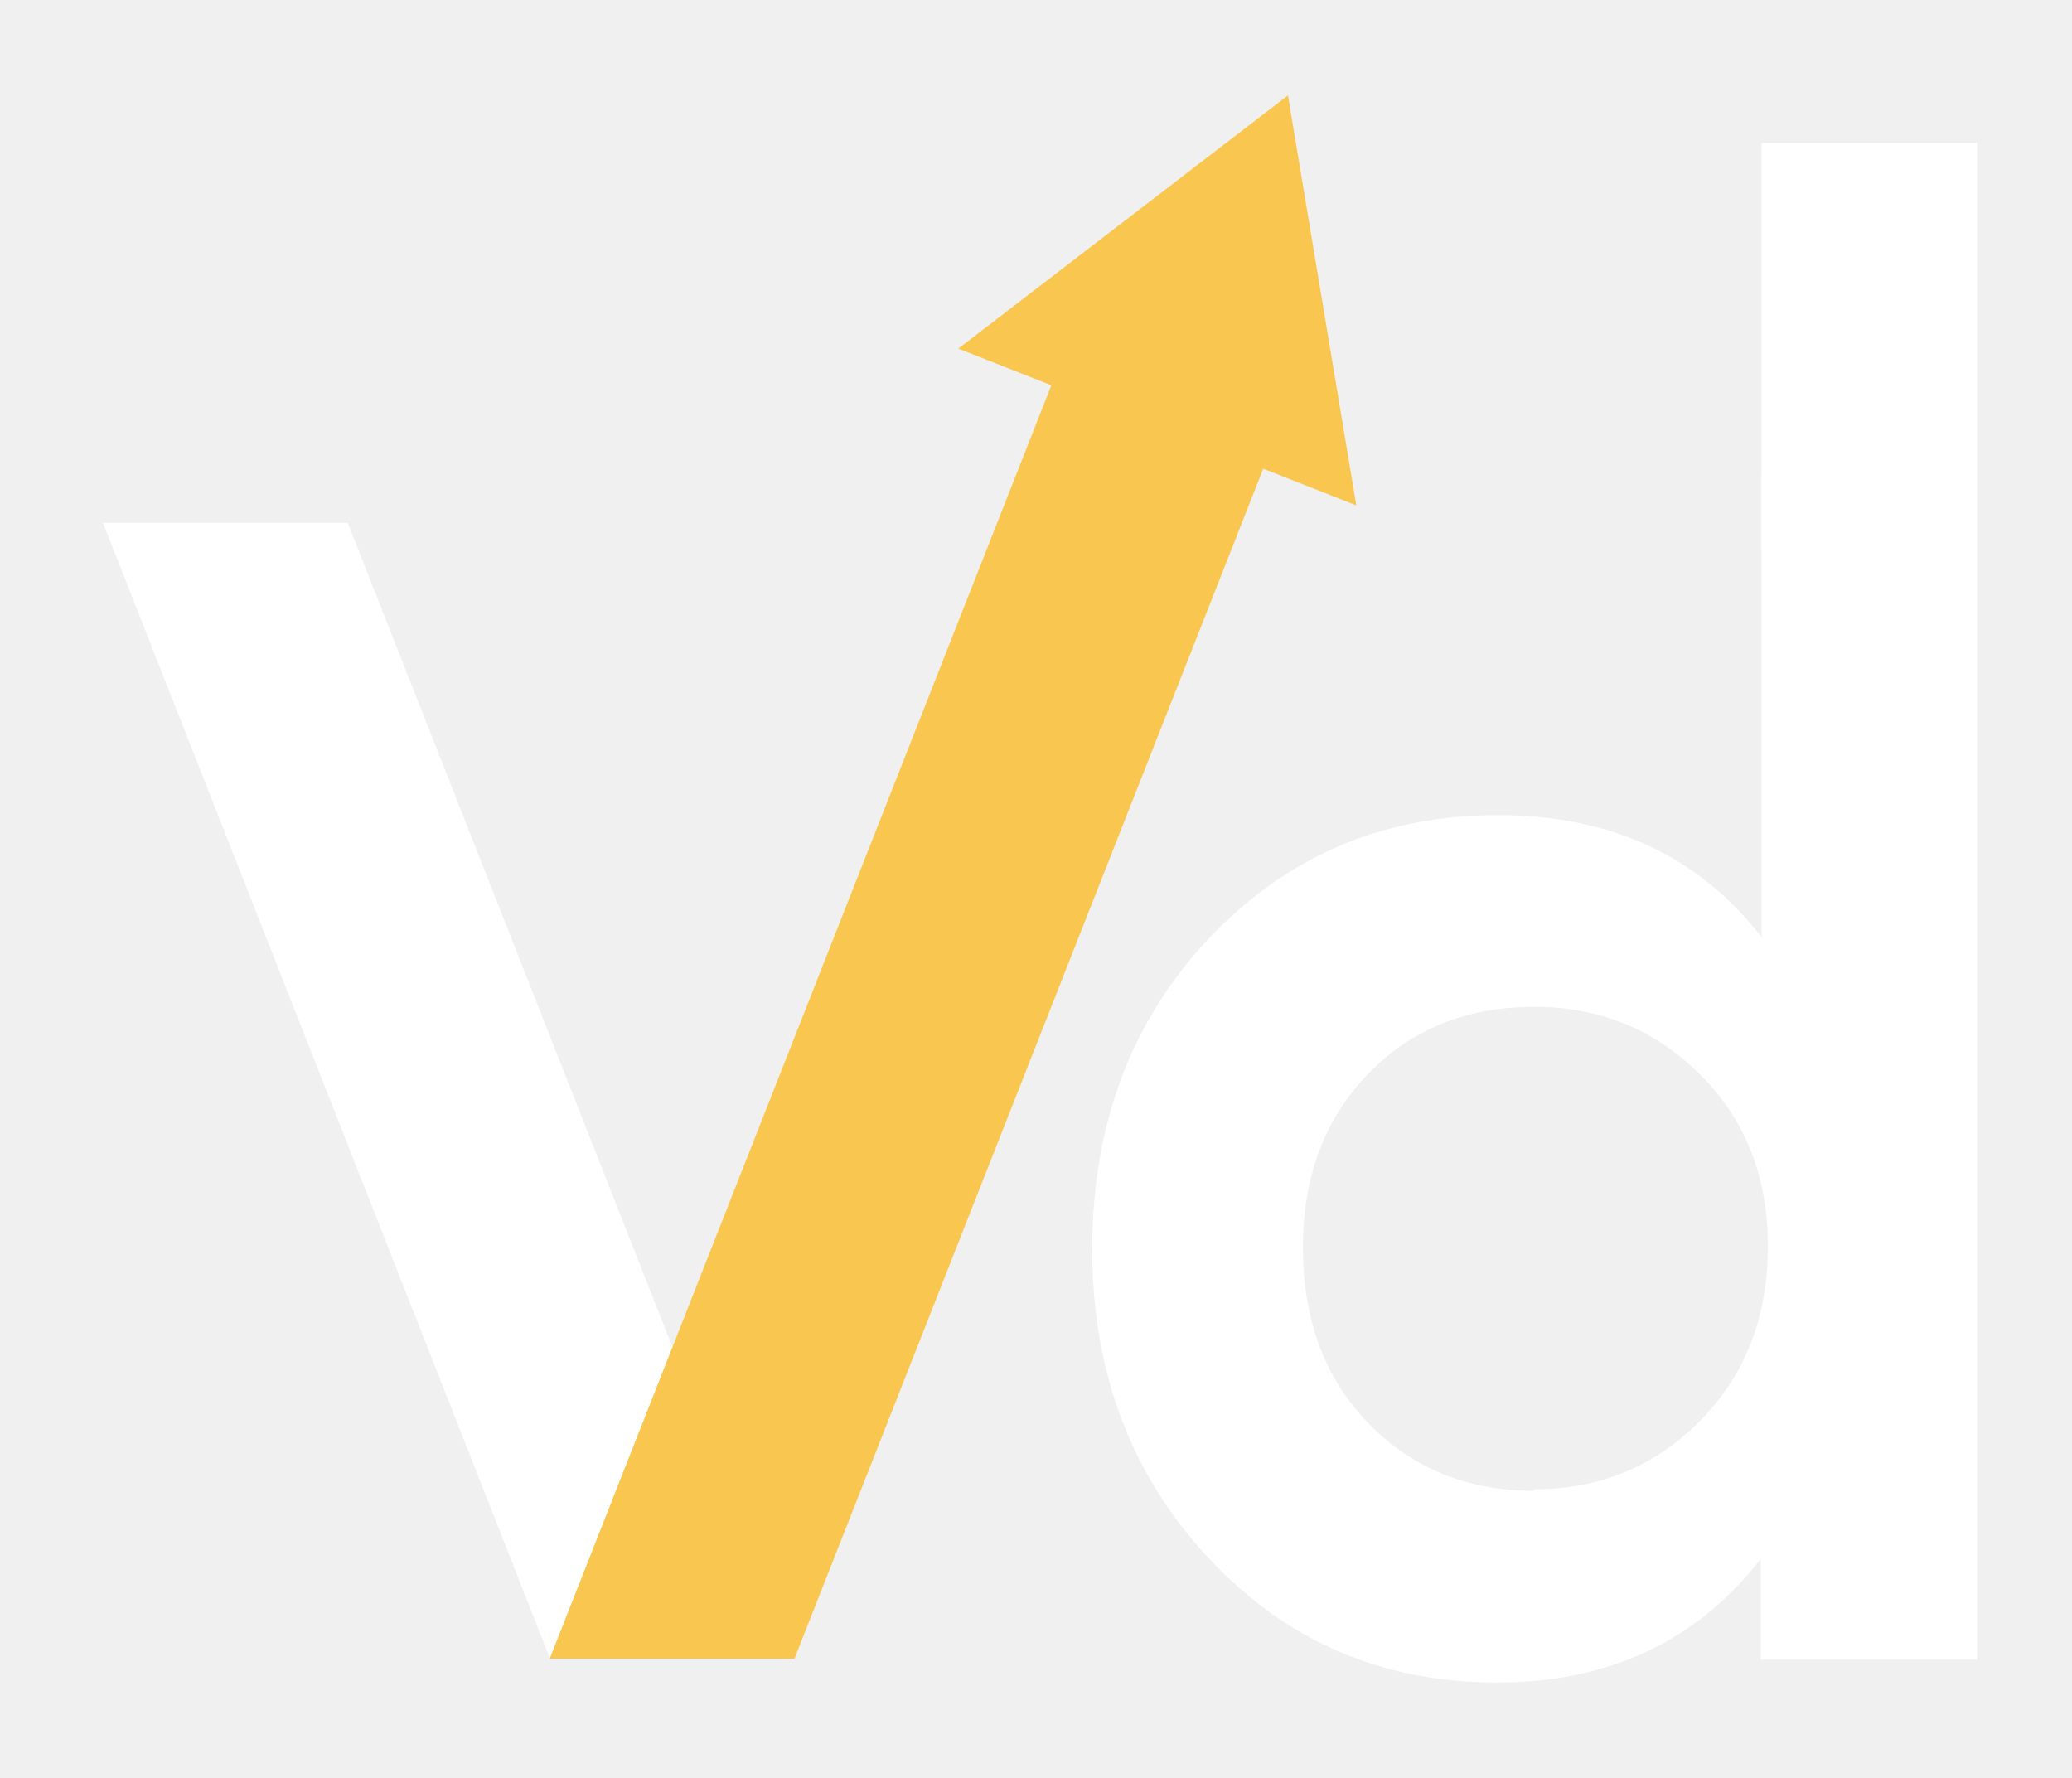
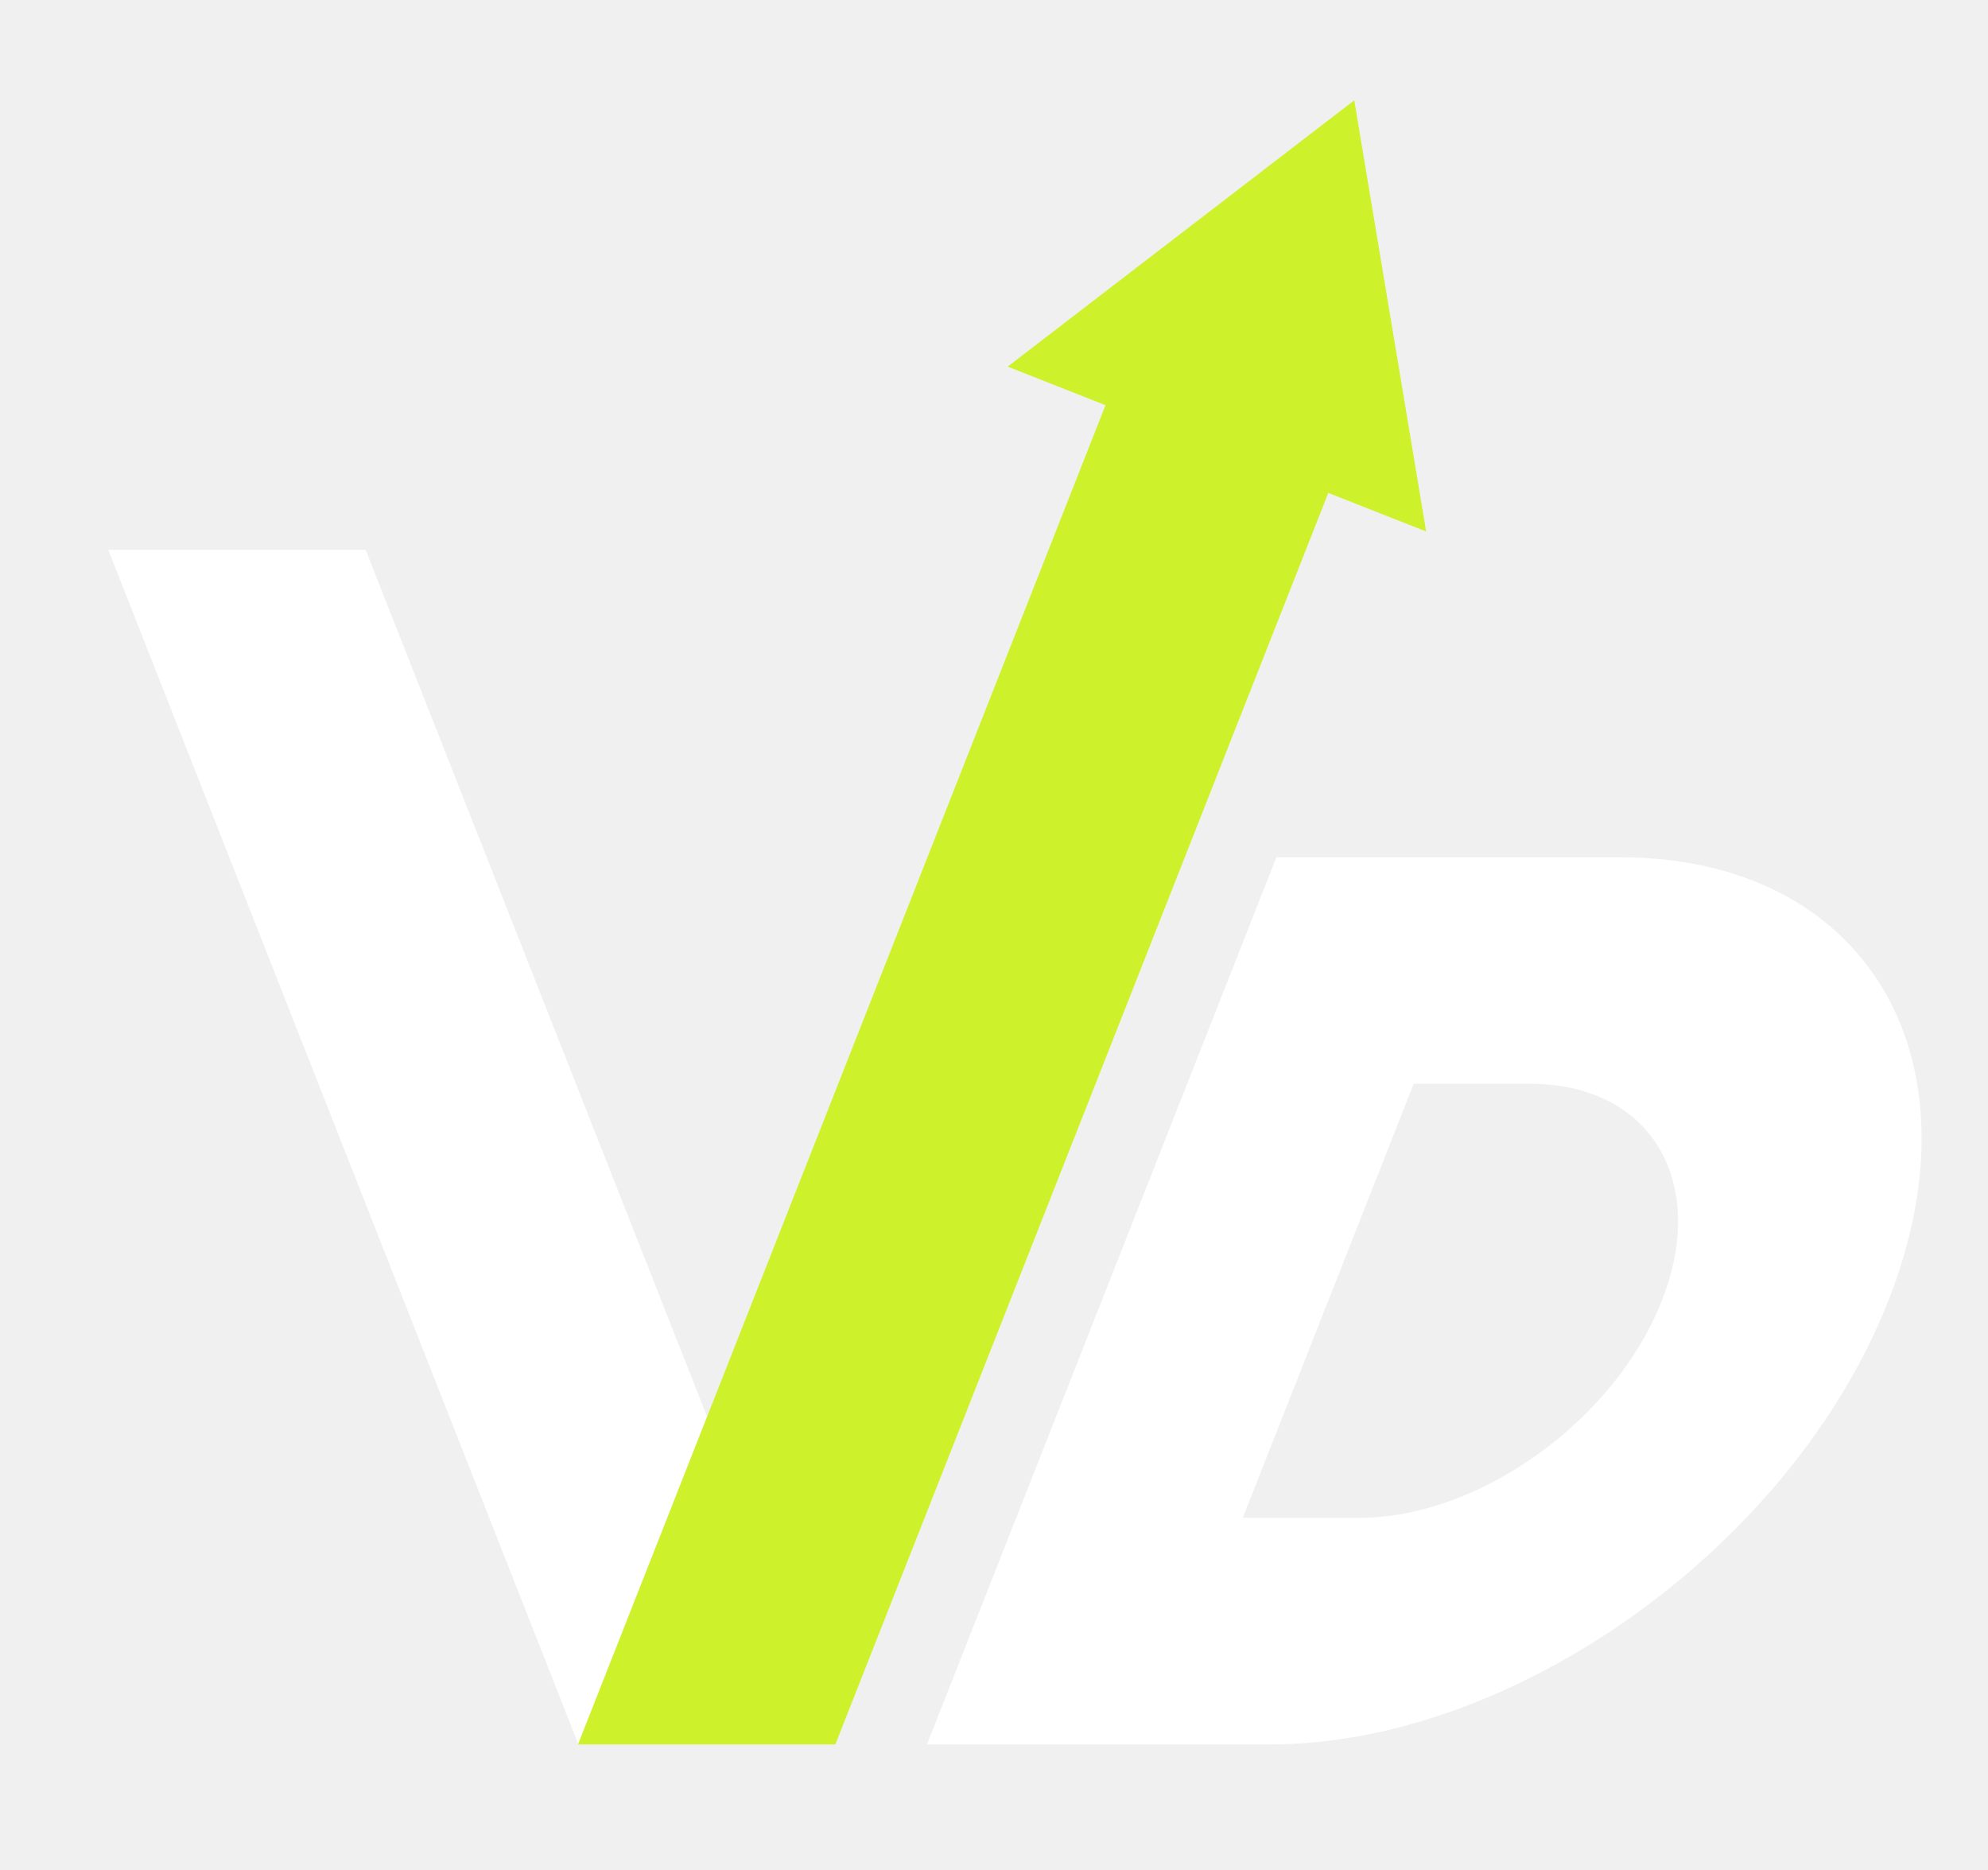
- <svg xmlns="http://www.w3.org/2000/svg" viewBox="0 0 2616 2244" role="img" aria-label="Venture Drafters">
+ <svg xmlns="http://www.w3.org/2000/svg" viewBox="0 0 2387 2244" role="img" aria-label="Venture Drafters">
  <g transform="translate(120 120)">
    <path d="M10.0 540.0 319.0 540.0 729.0 1580.6 574.5 1974.0Z" fill="#ffffff" />
-     <path d="M574.0 1974.0 883.0 1974.0 1474.9 471.7 1592.4 518.0 1506.1 0.4 1089.9 320.1 1207.4 366.4Z" fill="#f9c74f" />
-     <path d="M2104 479V1063C2024 960 1913 909 1771 909C1626 909 1504 961 1406 1065C1308 1169 1259 1300 1259 1457C1259 1612 1308 1742 1406 1847C1504 1952 1625 2004 1770 2004C1911 2004 2022 1952 2103 1848V1975H2376V480ZM1817 1762C1732 1762 1662 1733 1607 1676C1552 1619 1525 1545 1525 1455C1525 1366 1552 1293 1607 1236C1662 1179 1732 1151 1817 1151C1900 1151 1970 1180 2027 1237C2084 1294 2112 1366 2112 1453C2112 1542 2084 1615 2027 1673C1970 1731 1900 1760 1817 1760Z" fill="#ffffff" />
-     <rect x="2104.0" y="60.4" width="272" height="513.6" fill="#ffffff" />
+     <path d="M574.0 1974.0 883.0 1974.0 1474.9 471.7 1592.4 518.0 1506.1 0.4 1089.9 320.1 1207.4 366.4Z" fill="#cdf22b" />
+     <path transform="matrix(1 0 -0.394 1 777.756 0)" fill-rule="evenodd" d="M993 909 H1405 A532.5 532.5 0 0 1 1405 1974 H993 Z M1265 1181 V1702 H1405 A260.5 260.5 0 0 0 1405 1181 Z" fill="#ffffff" />
  </g>
</svg>
